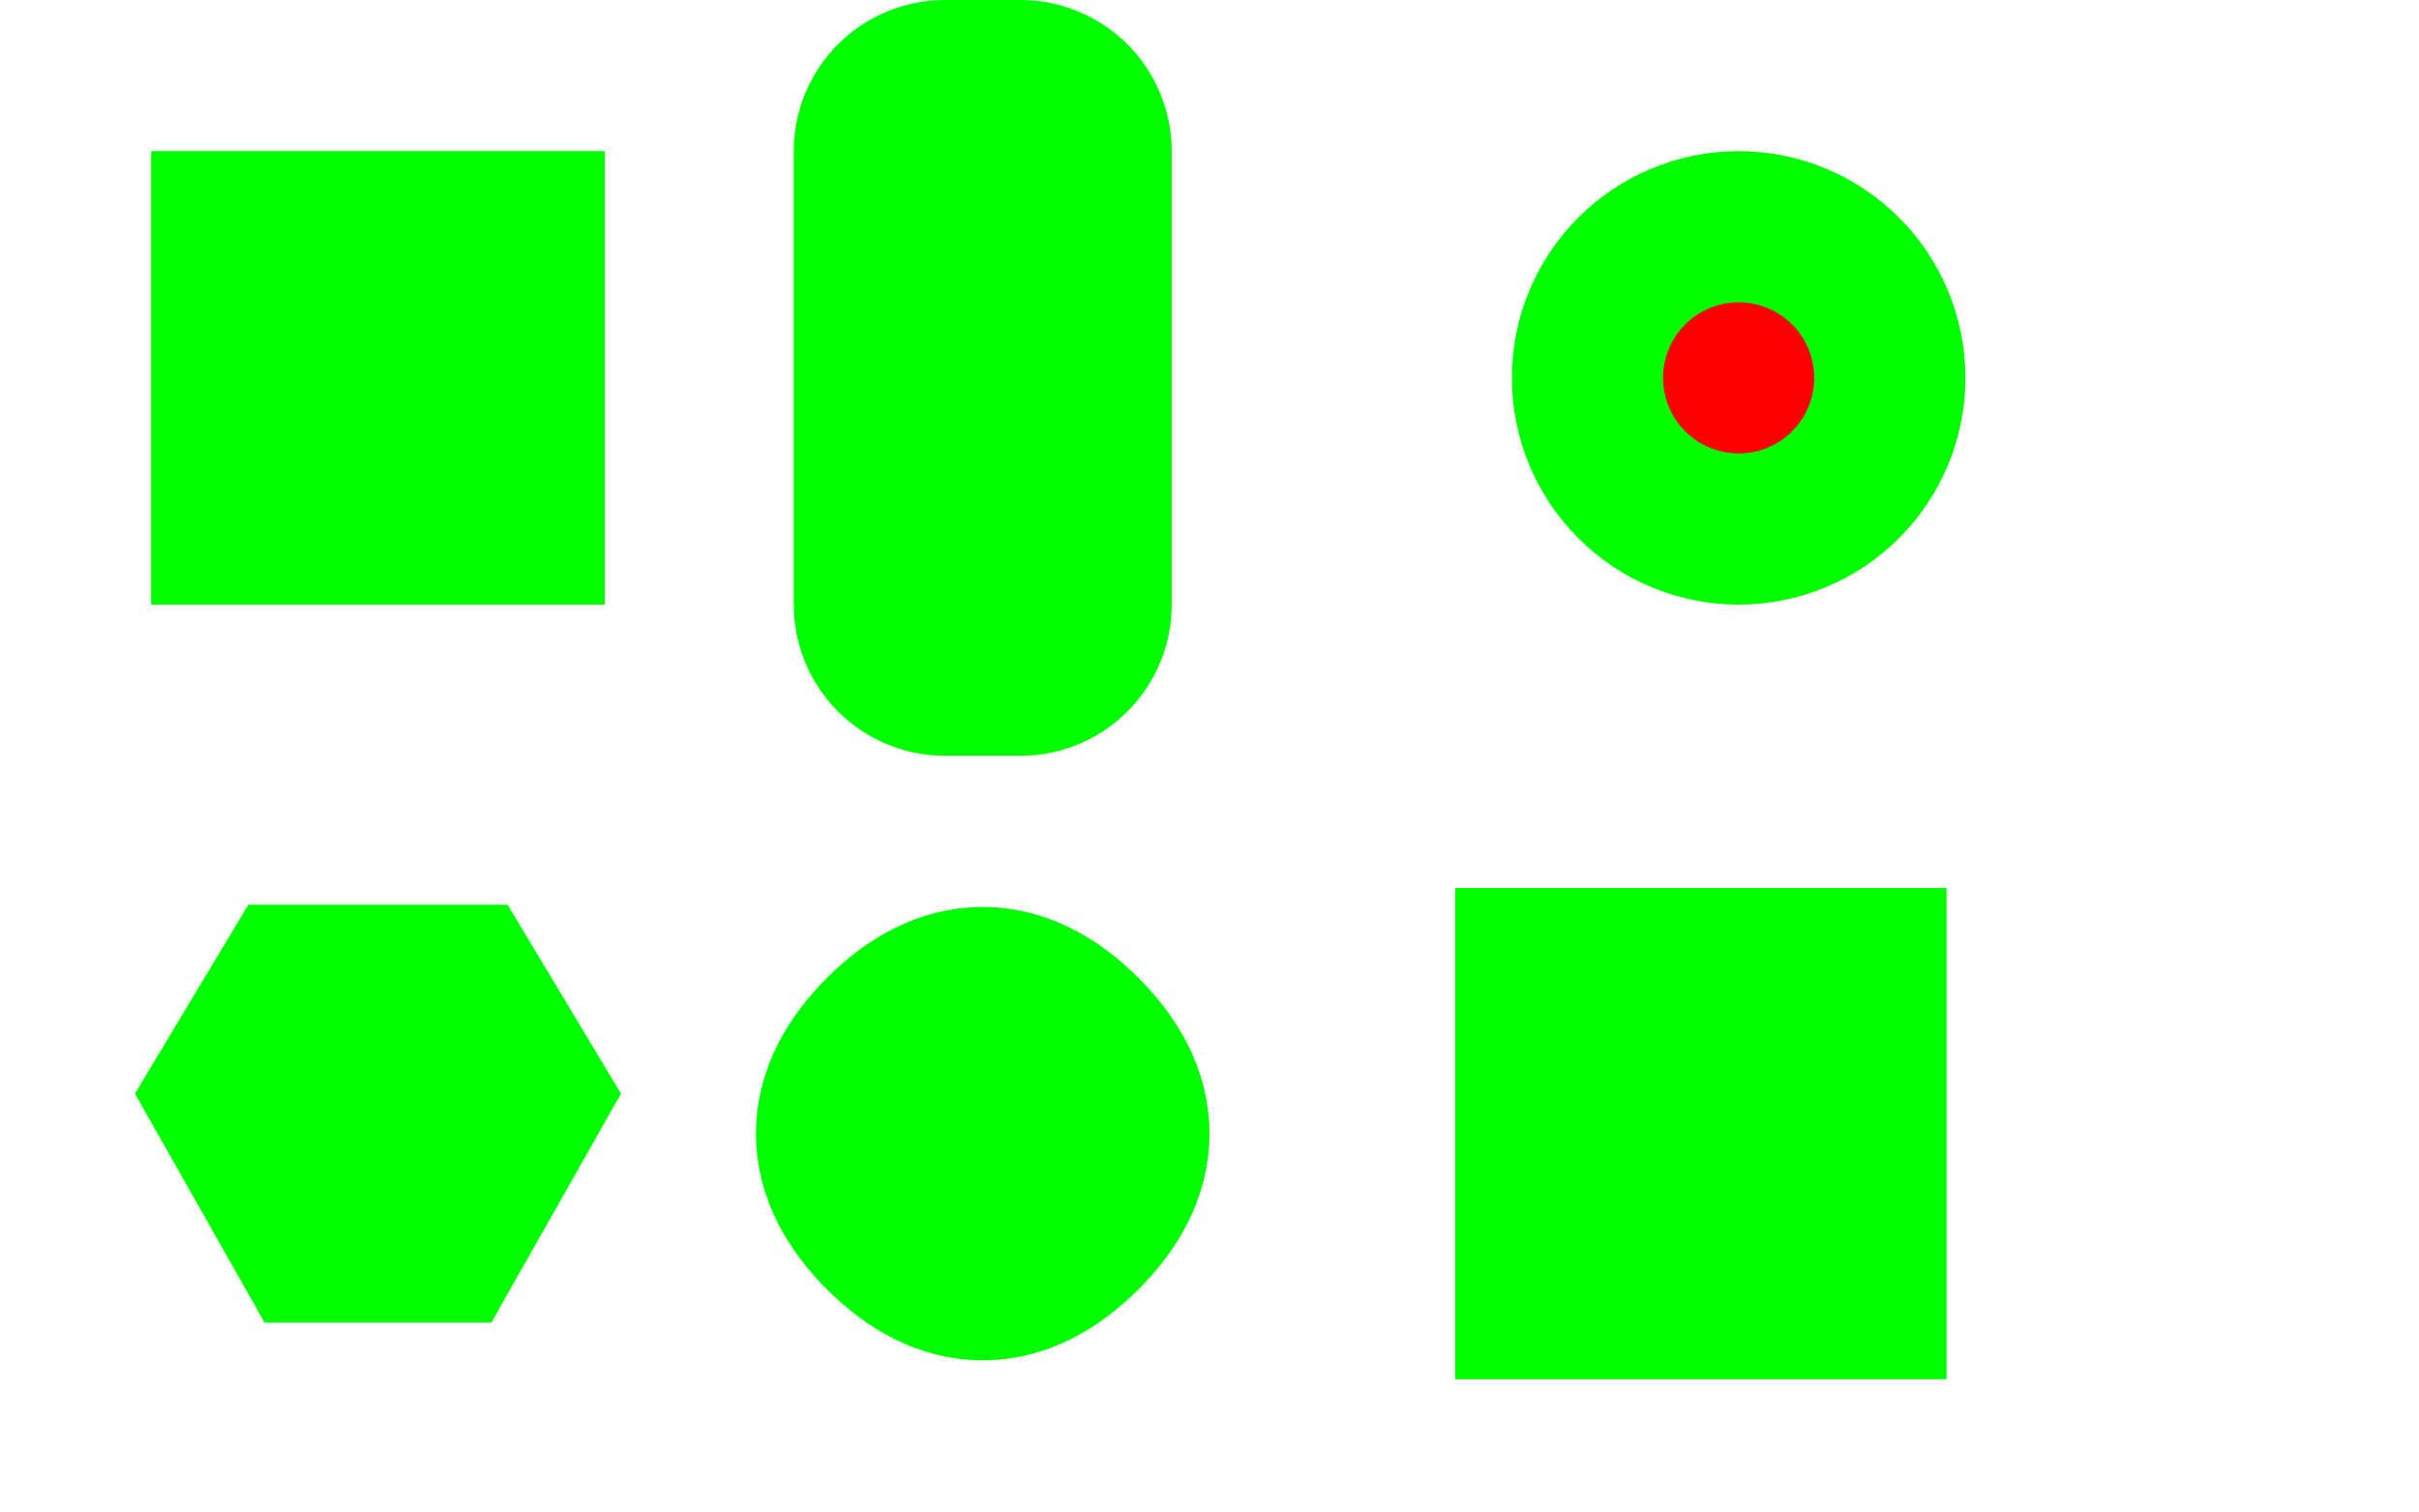
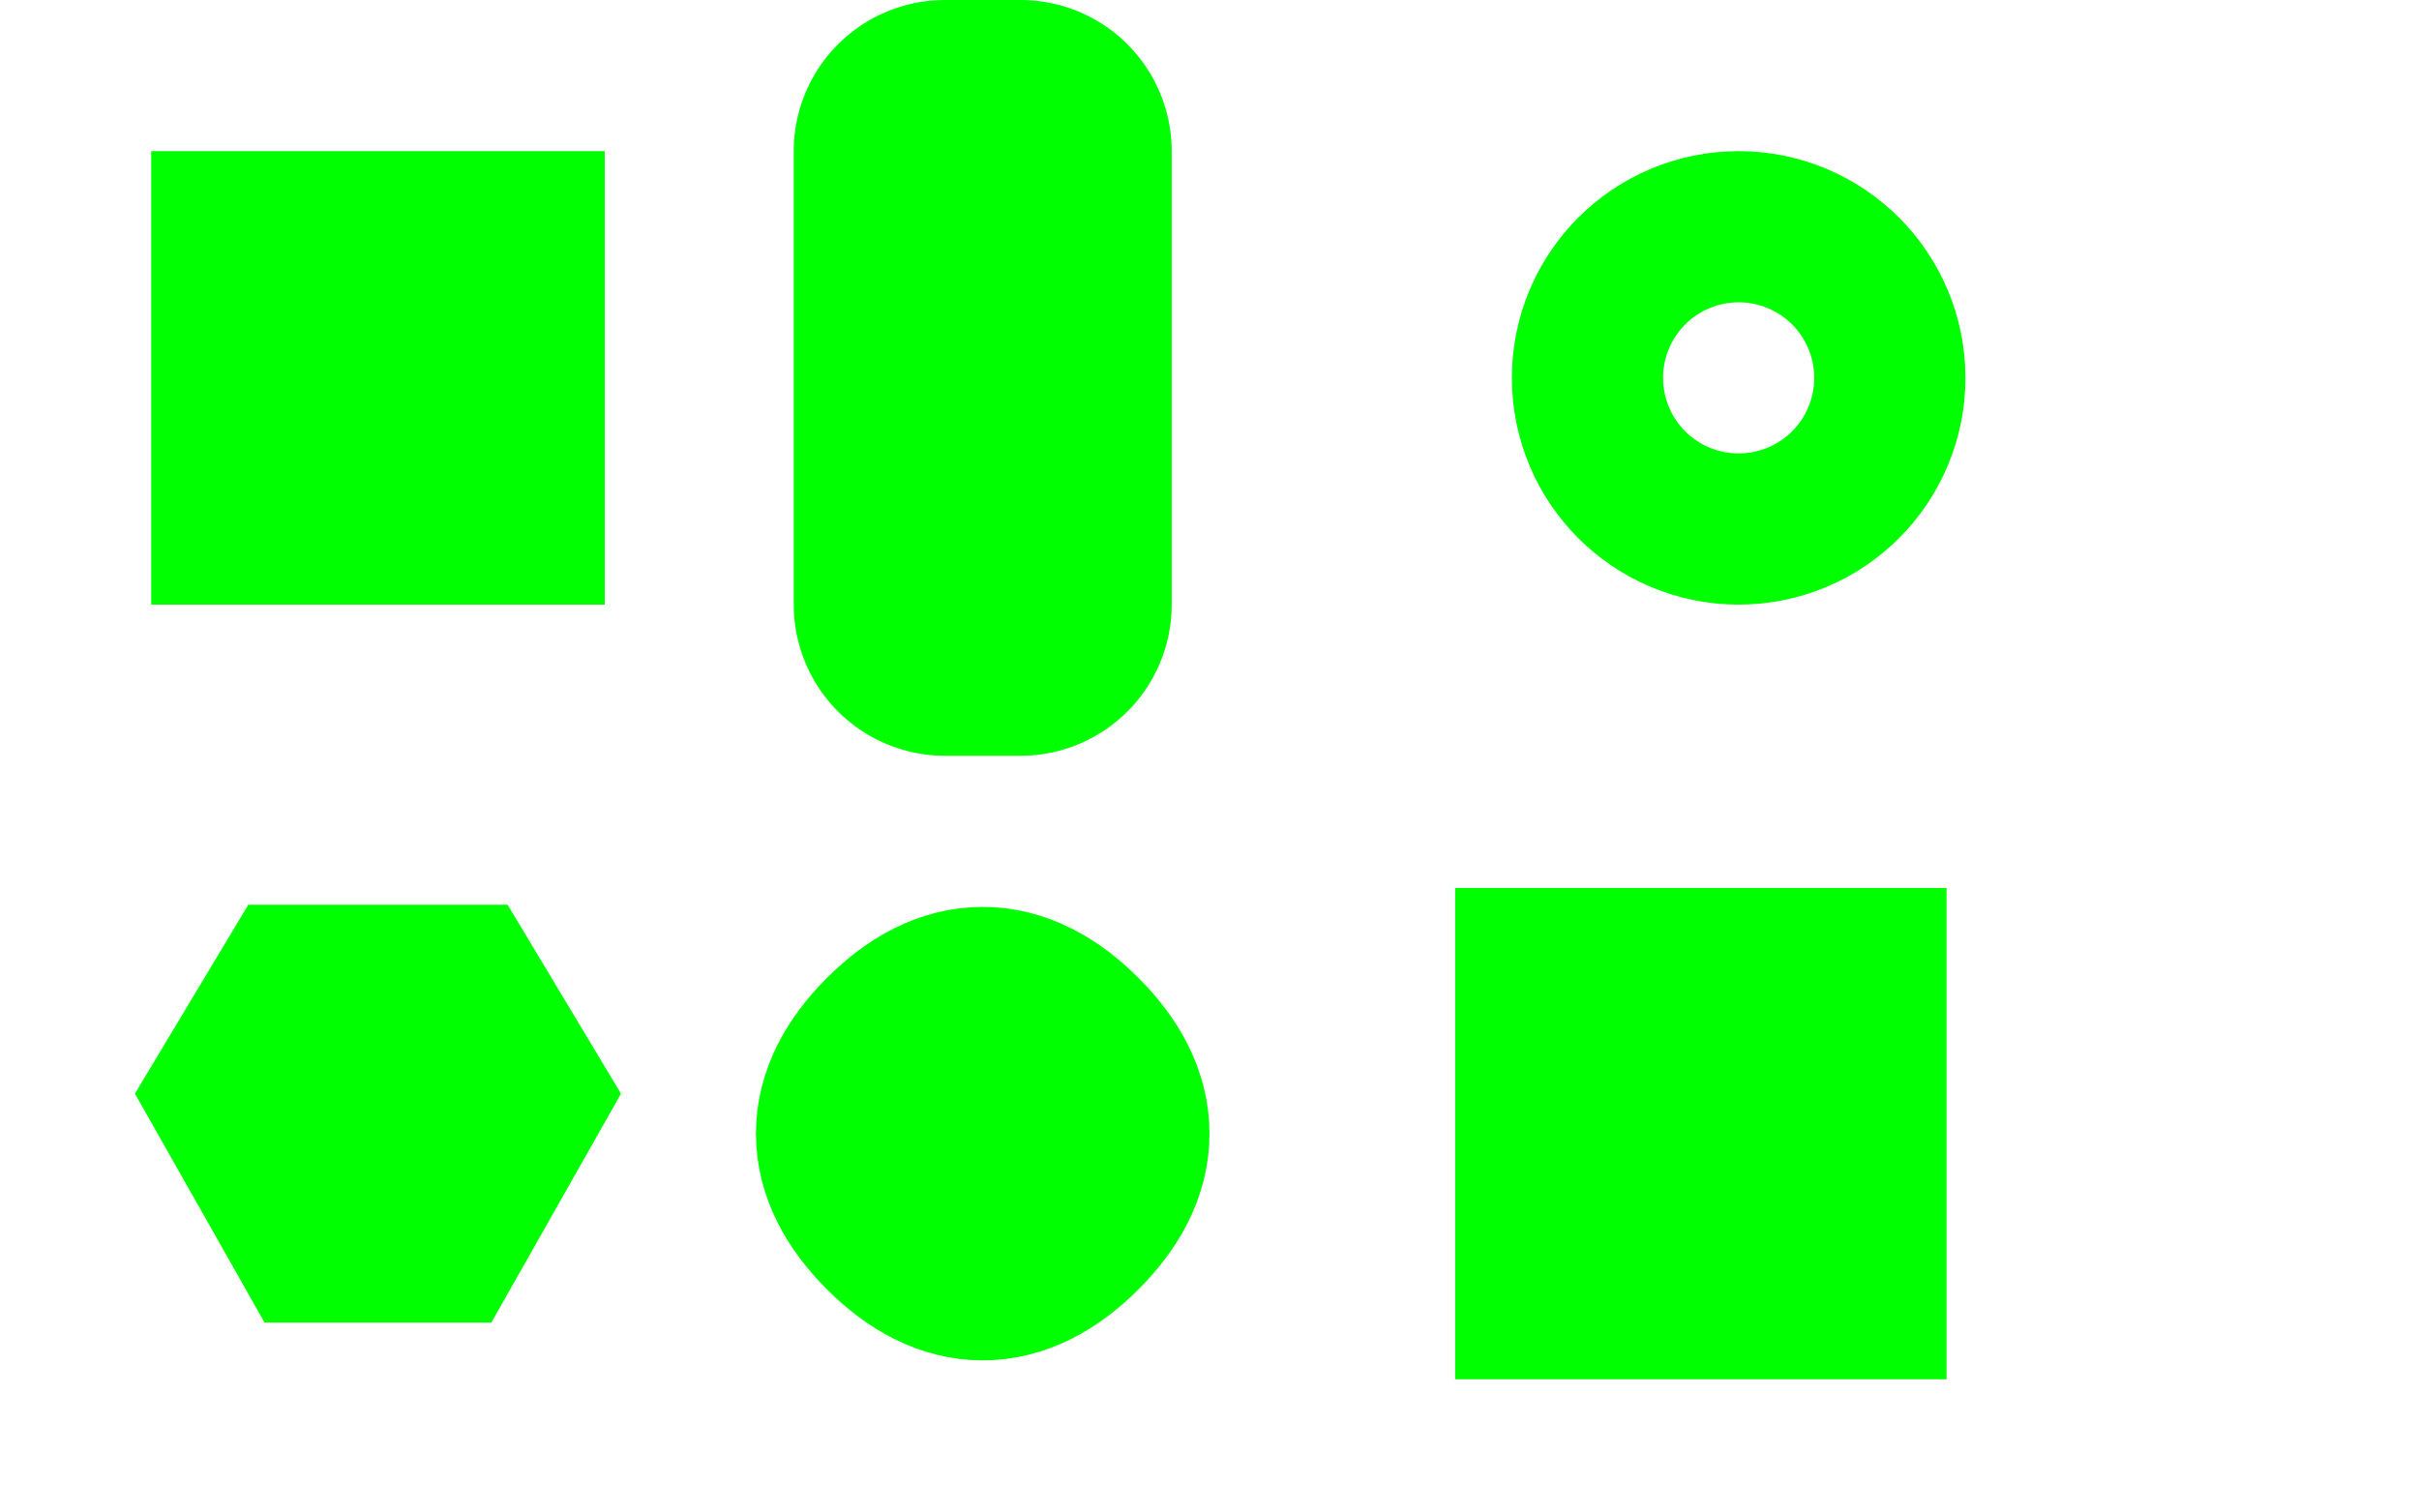
<svg xmlns="http://www.w3.org/2000/svg" width="64" height="40">
  <g fill="red">
    <rect x="7" y="7" width="6" height="6" />
    <rect x="25" y="5" width="2" height="10" />
-     <circle cx="46" cy="10" r="3" />
    <path d="M 7 31 L 10 26 L 13 31 Z" />
    <rect x="23" y="27" width="6" height="6" />
    <rect x="40" y="25" width="10" height="10" />
  </g>
  <g fill="none" stroke="lime" stroke-width="8">
    <rect x="8" y="8" width="4" height="4" />
    <rect x="25" y="4" width="2" height="12" stroke-linejoin="round" />
    <circle cx="46" cy="10" r="2" />
    <path d="M 7 31 L 10 26 L 13 31 Z" stroke-linejoin="bevel" />
    <path d="M 24 28 Q 26 26 28 28 Q 30 30 28 32 Q 26 34 24 32 Q 22 30 24 28 Z" stroke-width="6" />
    <path d="M 41 26 H 49 V 34 H 41 Z M 43 28 V 32 H 47 V 28 Z" stroke-width="5" stroke-linejoin="miter" />
  </g>
</svg>
